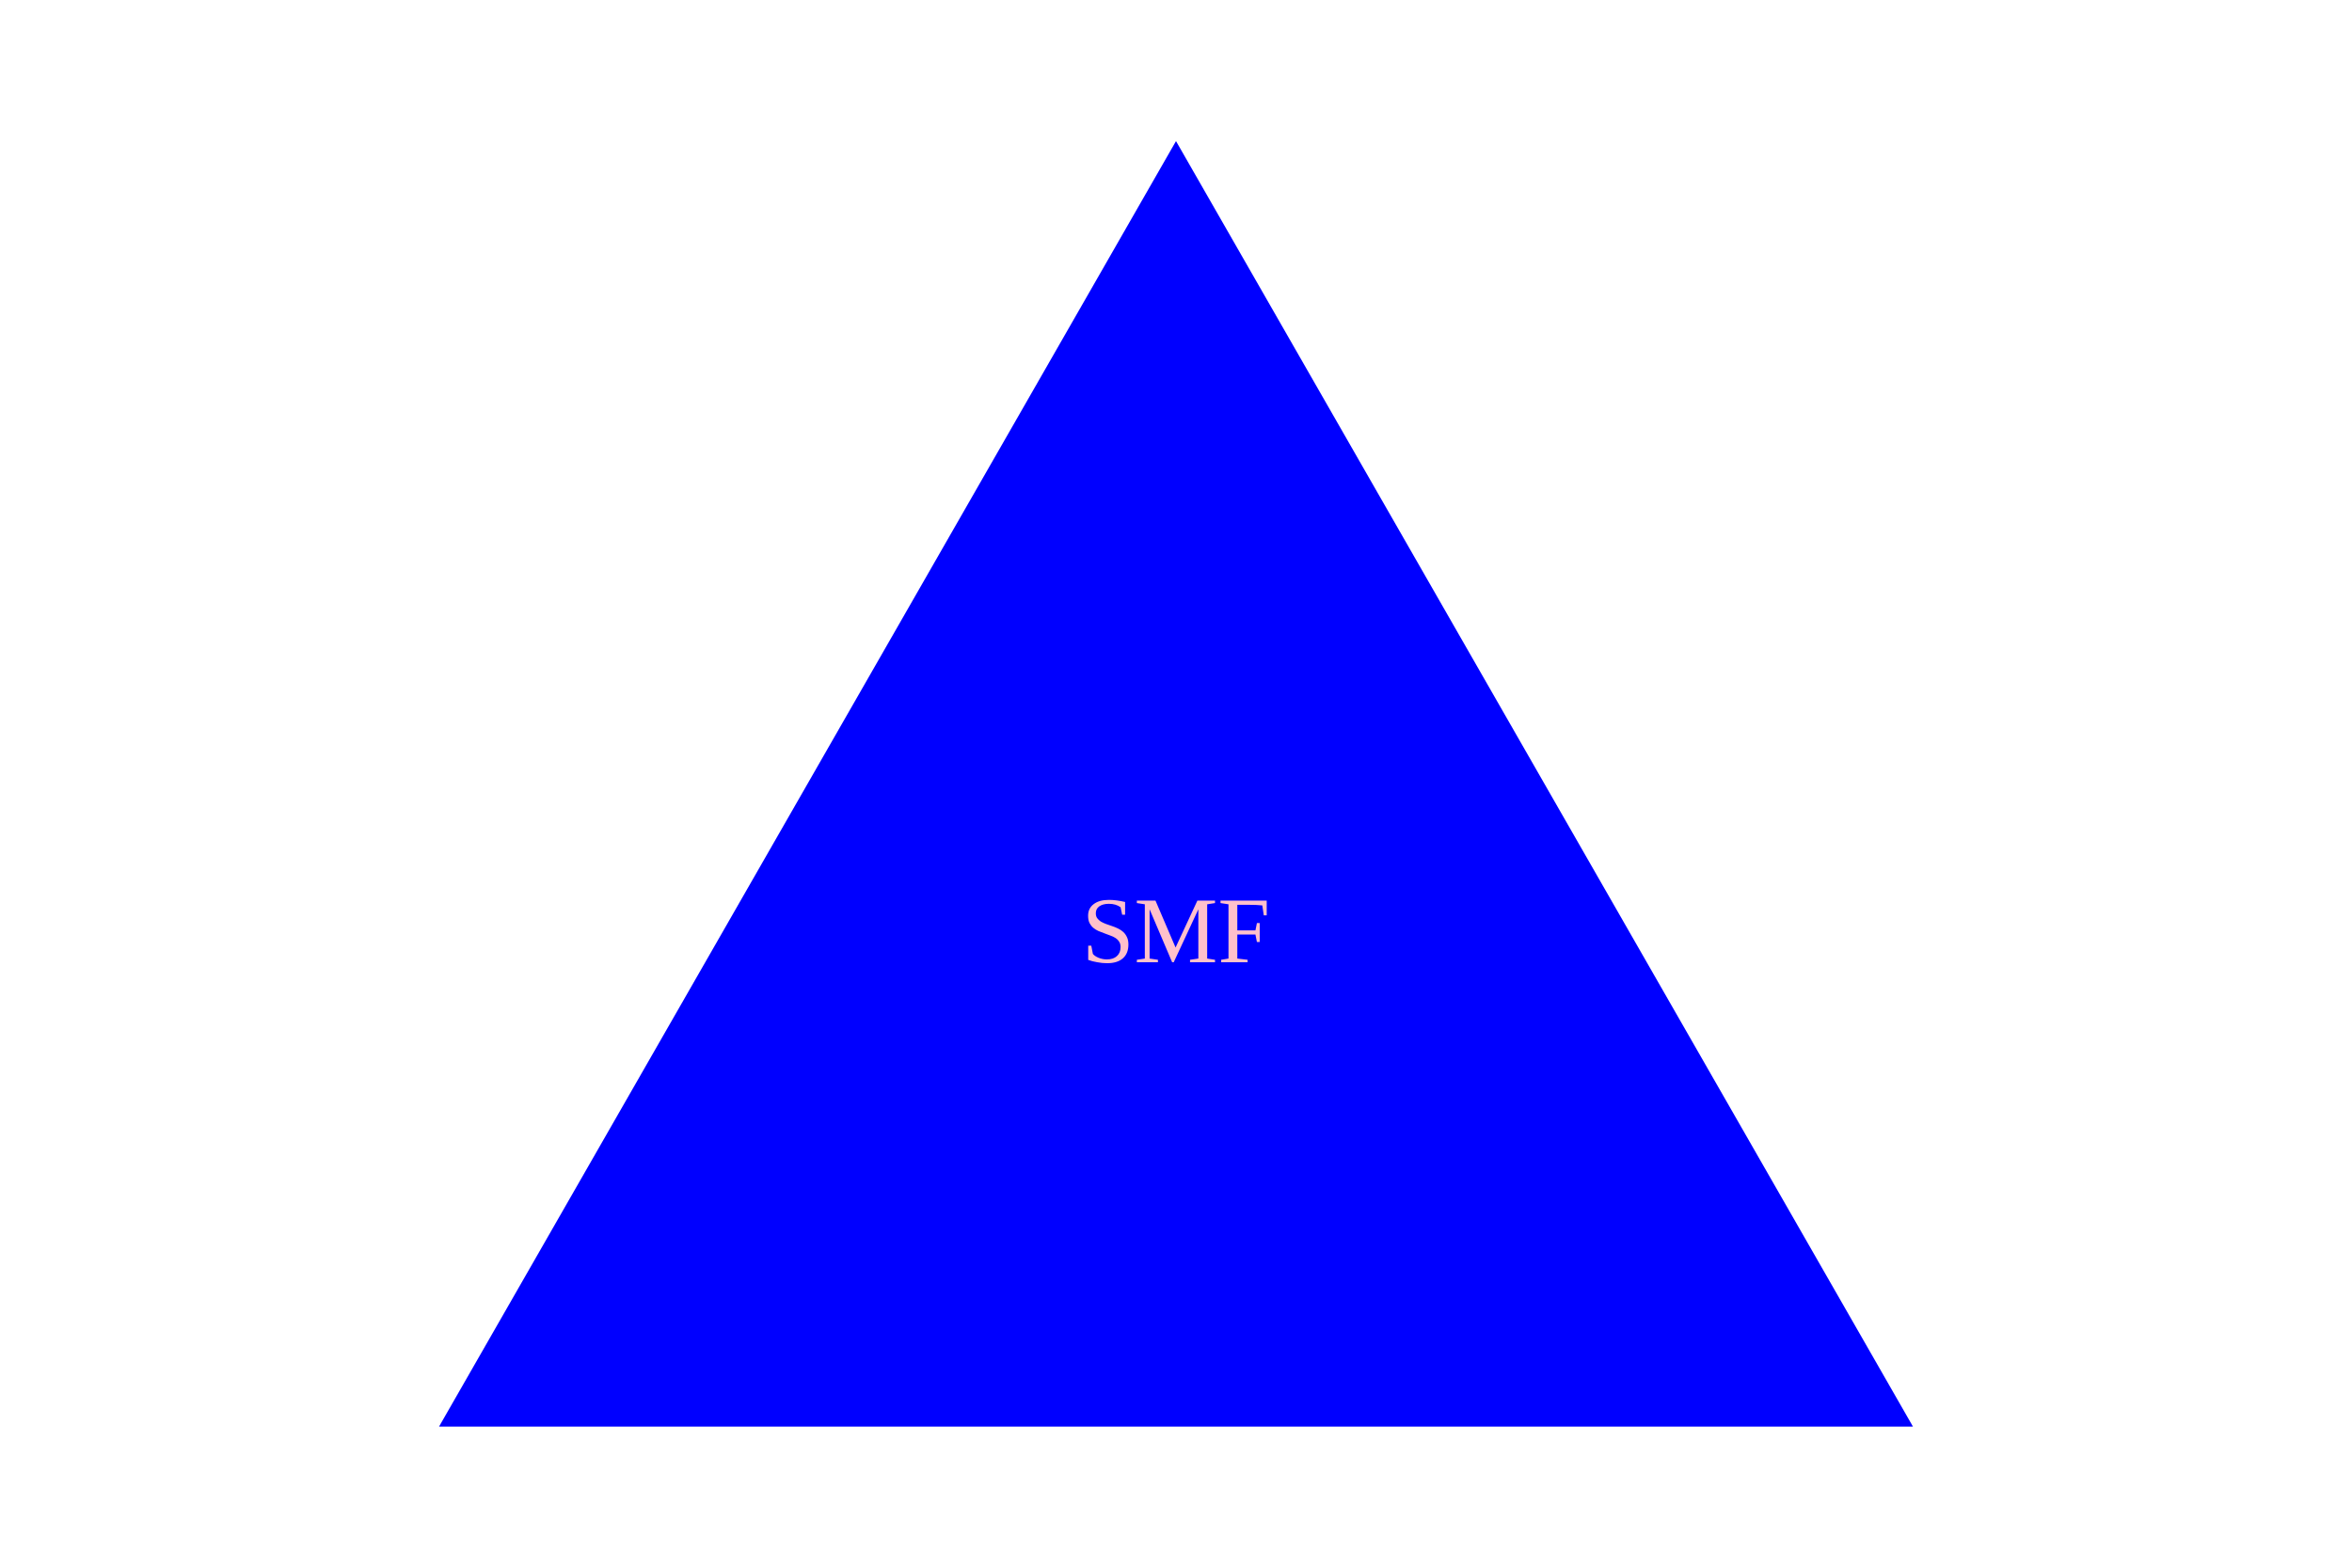
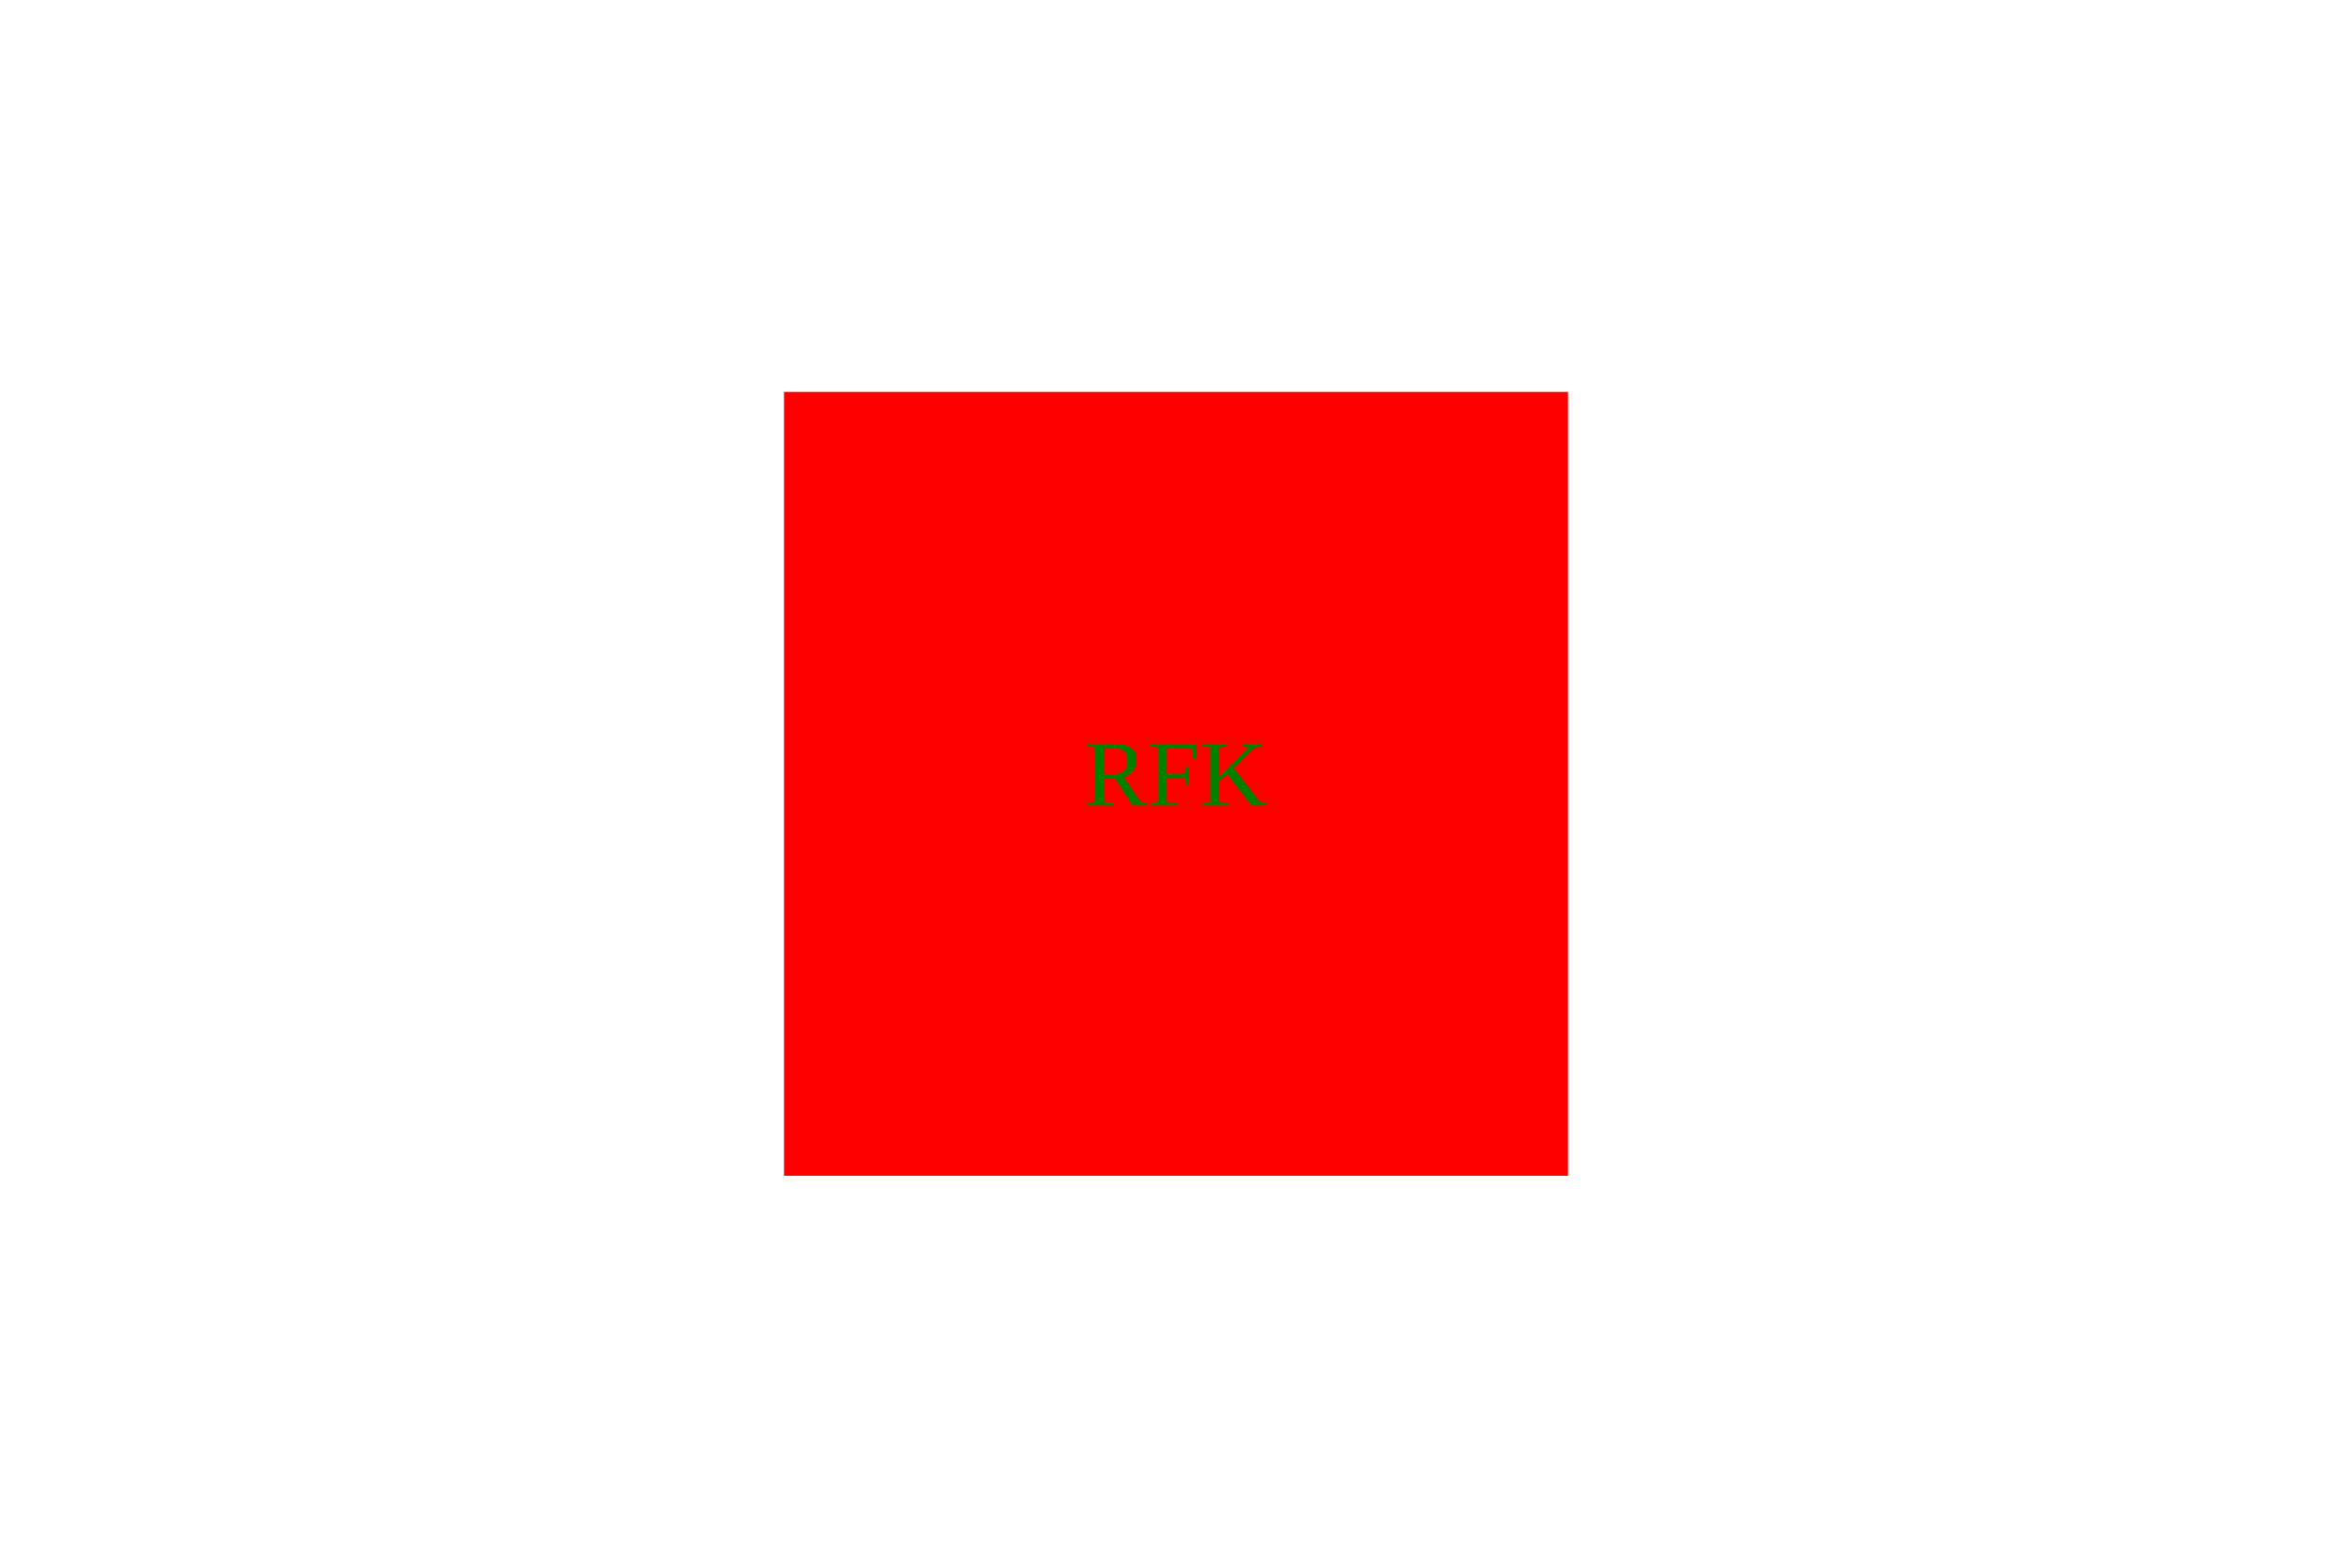
<svg xmlns="http://www.w3.org/2000/svg" width="300" height="200" viewBox="0 0 300 200">
-   <polygon points="150, 18 244, 182 56, 182" fill="blue" />
-   <text x="50%" y="60%" dominant-baseline="middle" text-anchor="middle" fill="PINK">SMF</text>
+   <rect x="100" y="50" width="100" height="100" fill="red" />
+   <text x="50%" y="50%" dominant-baseline="middle" text-anchor="middle" fill="green">RFK</text>
</svg>
